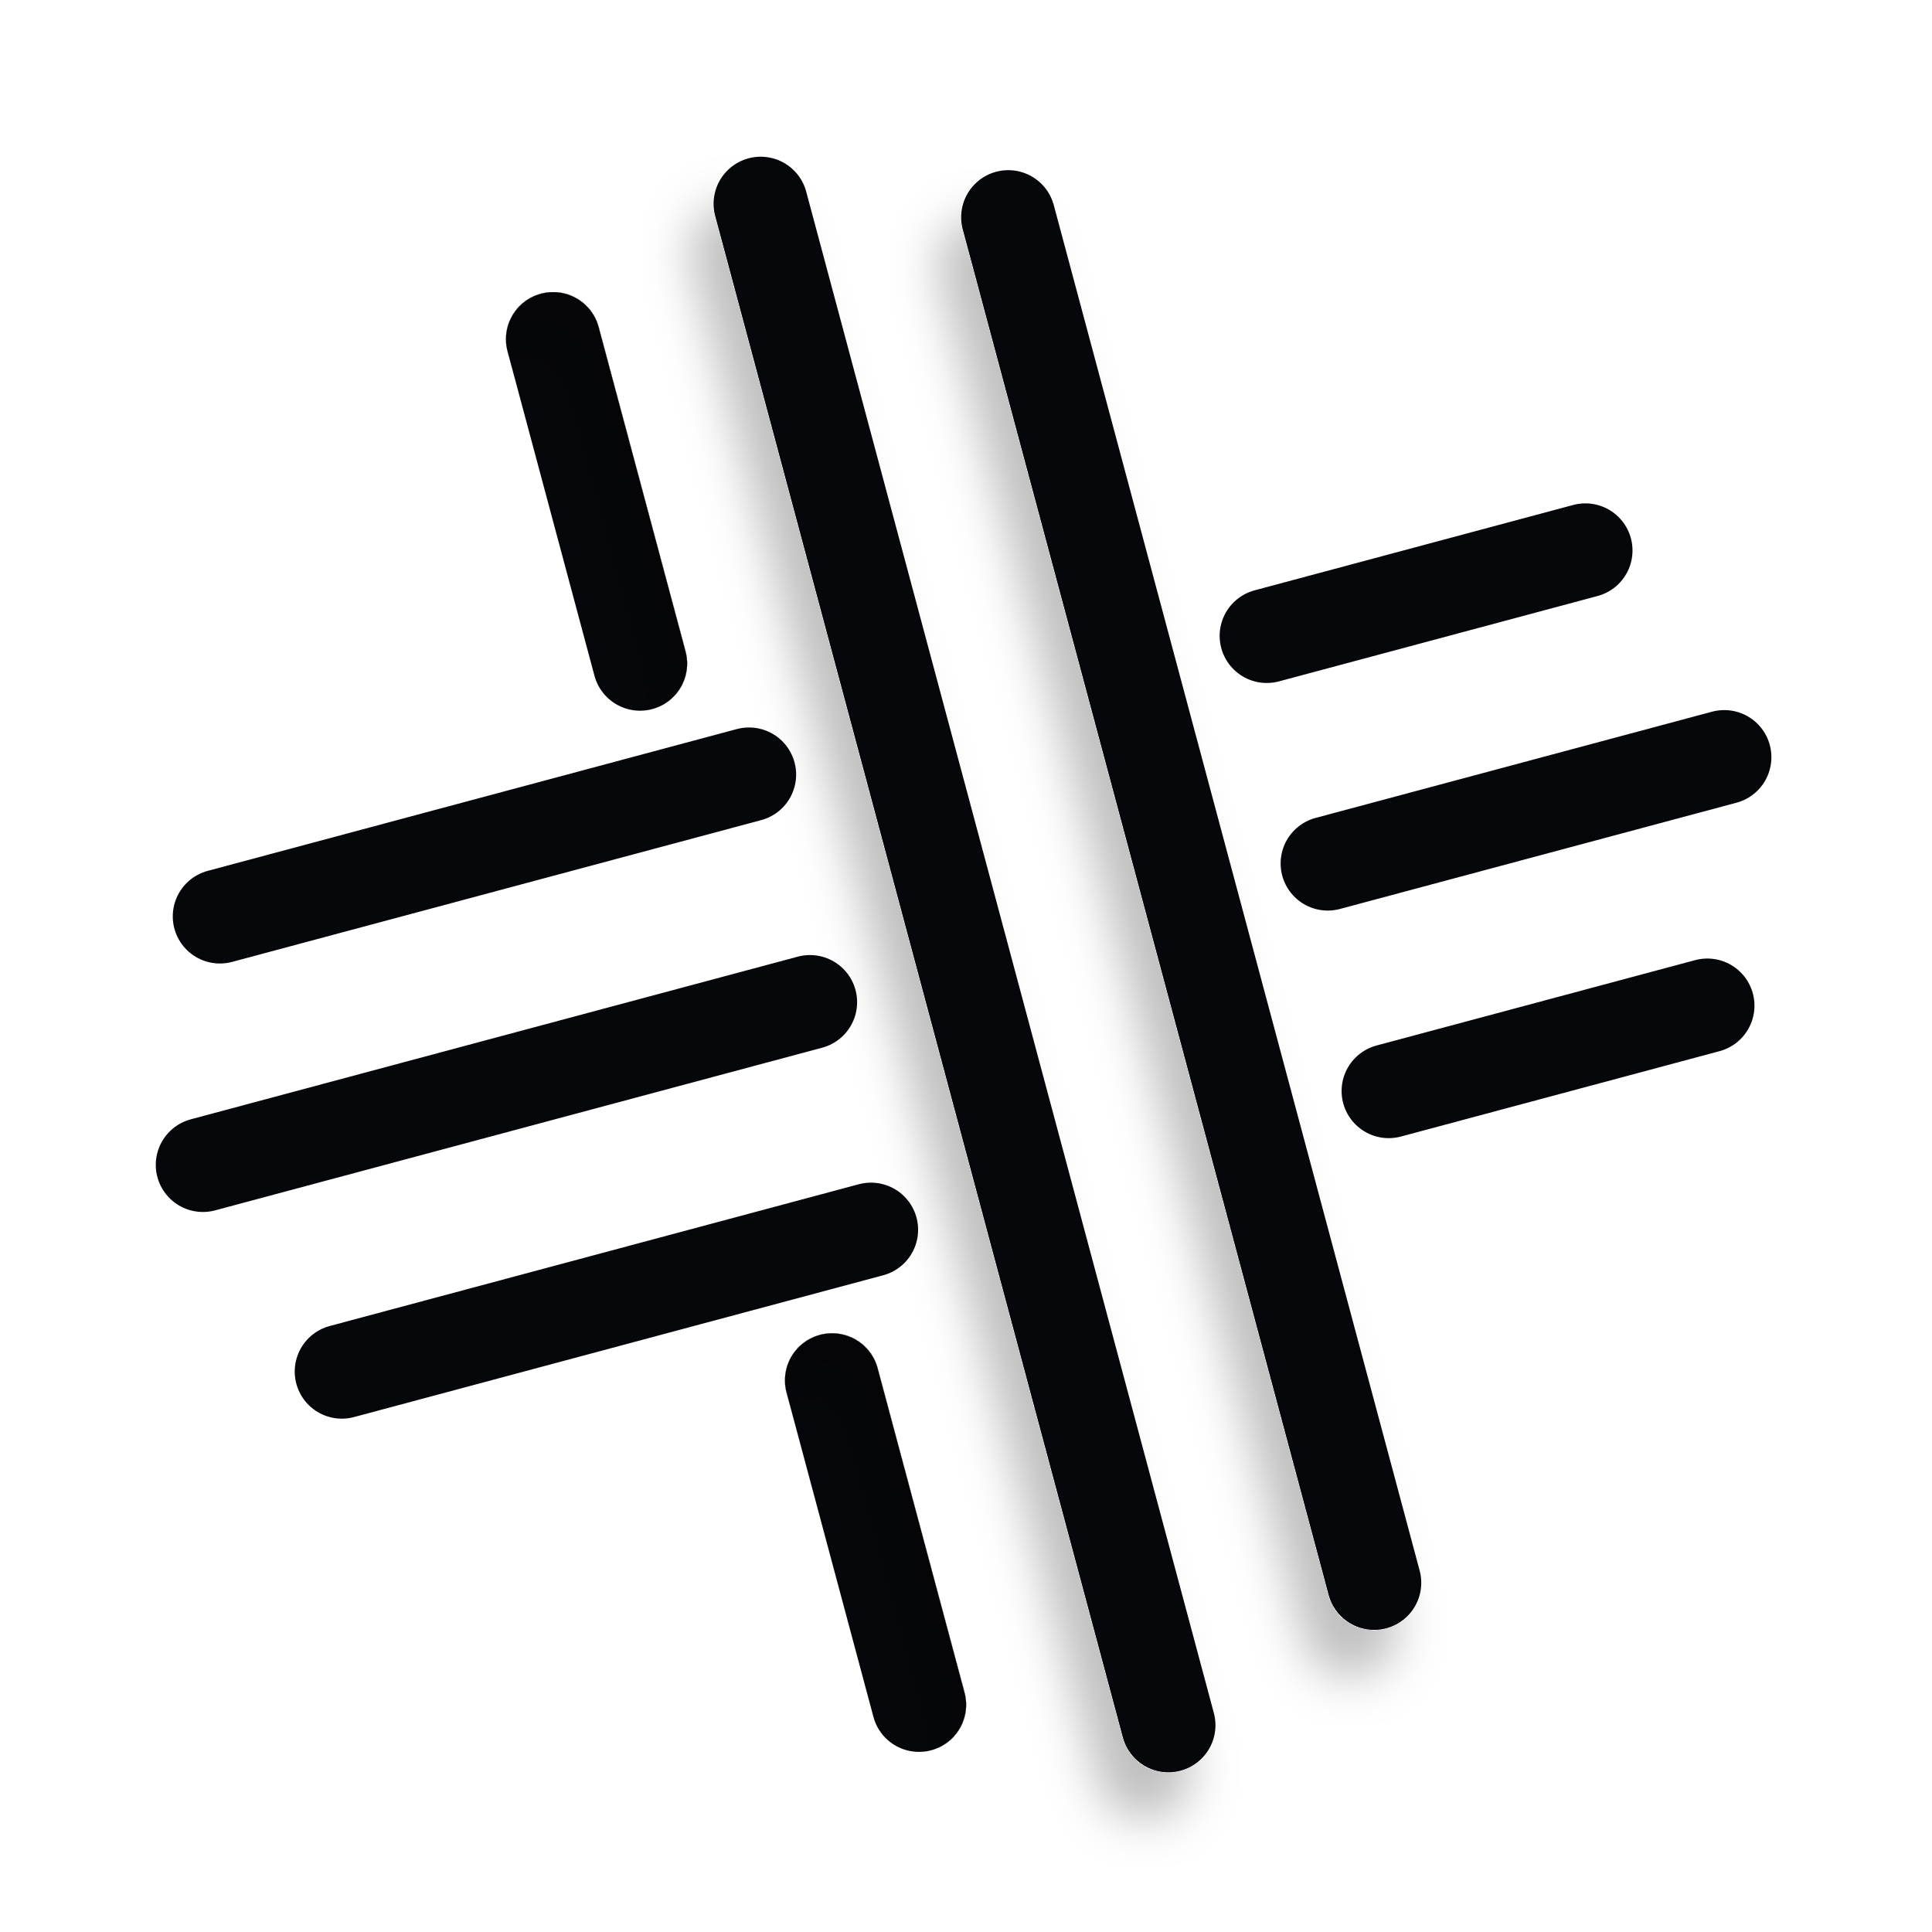
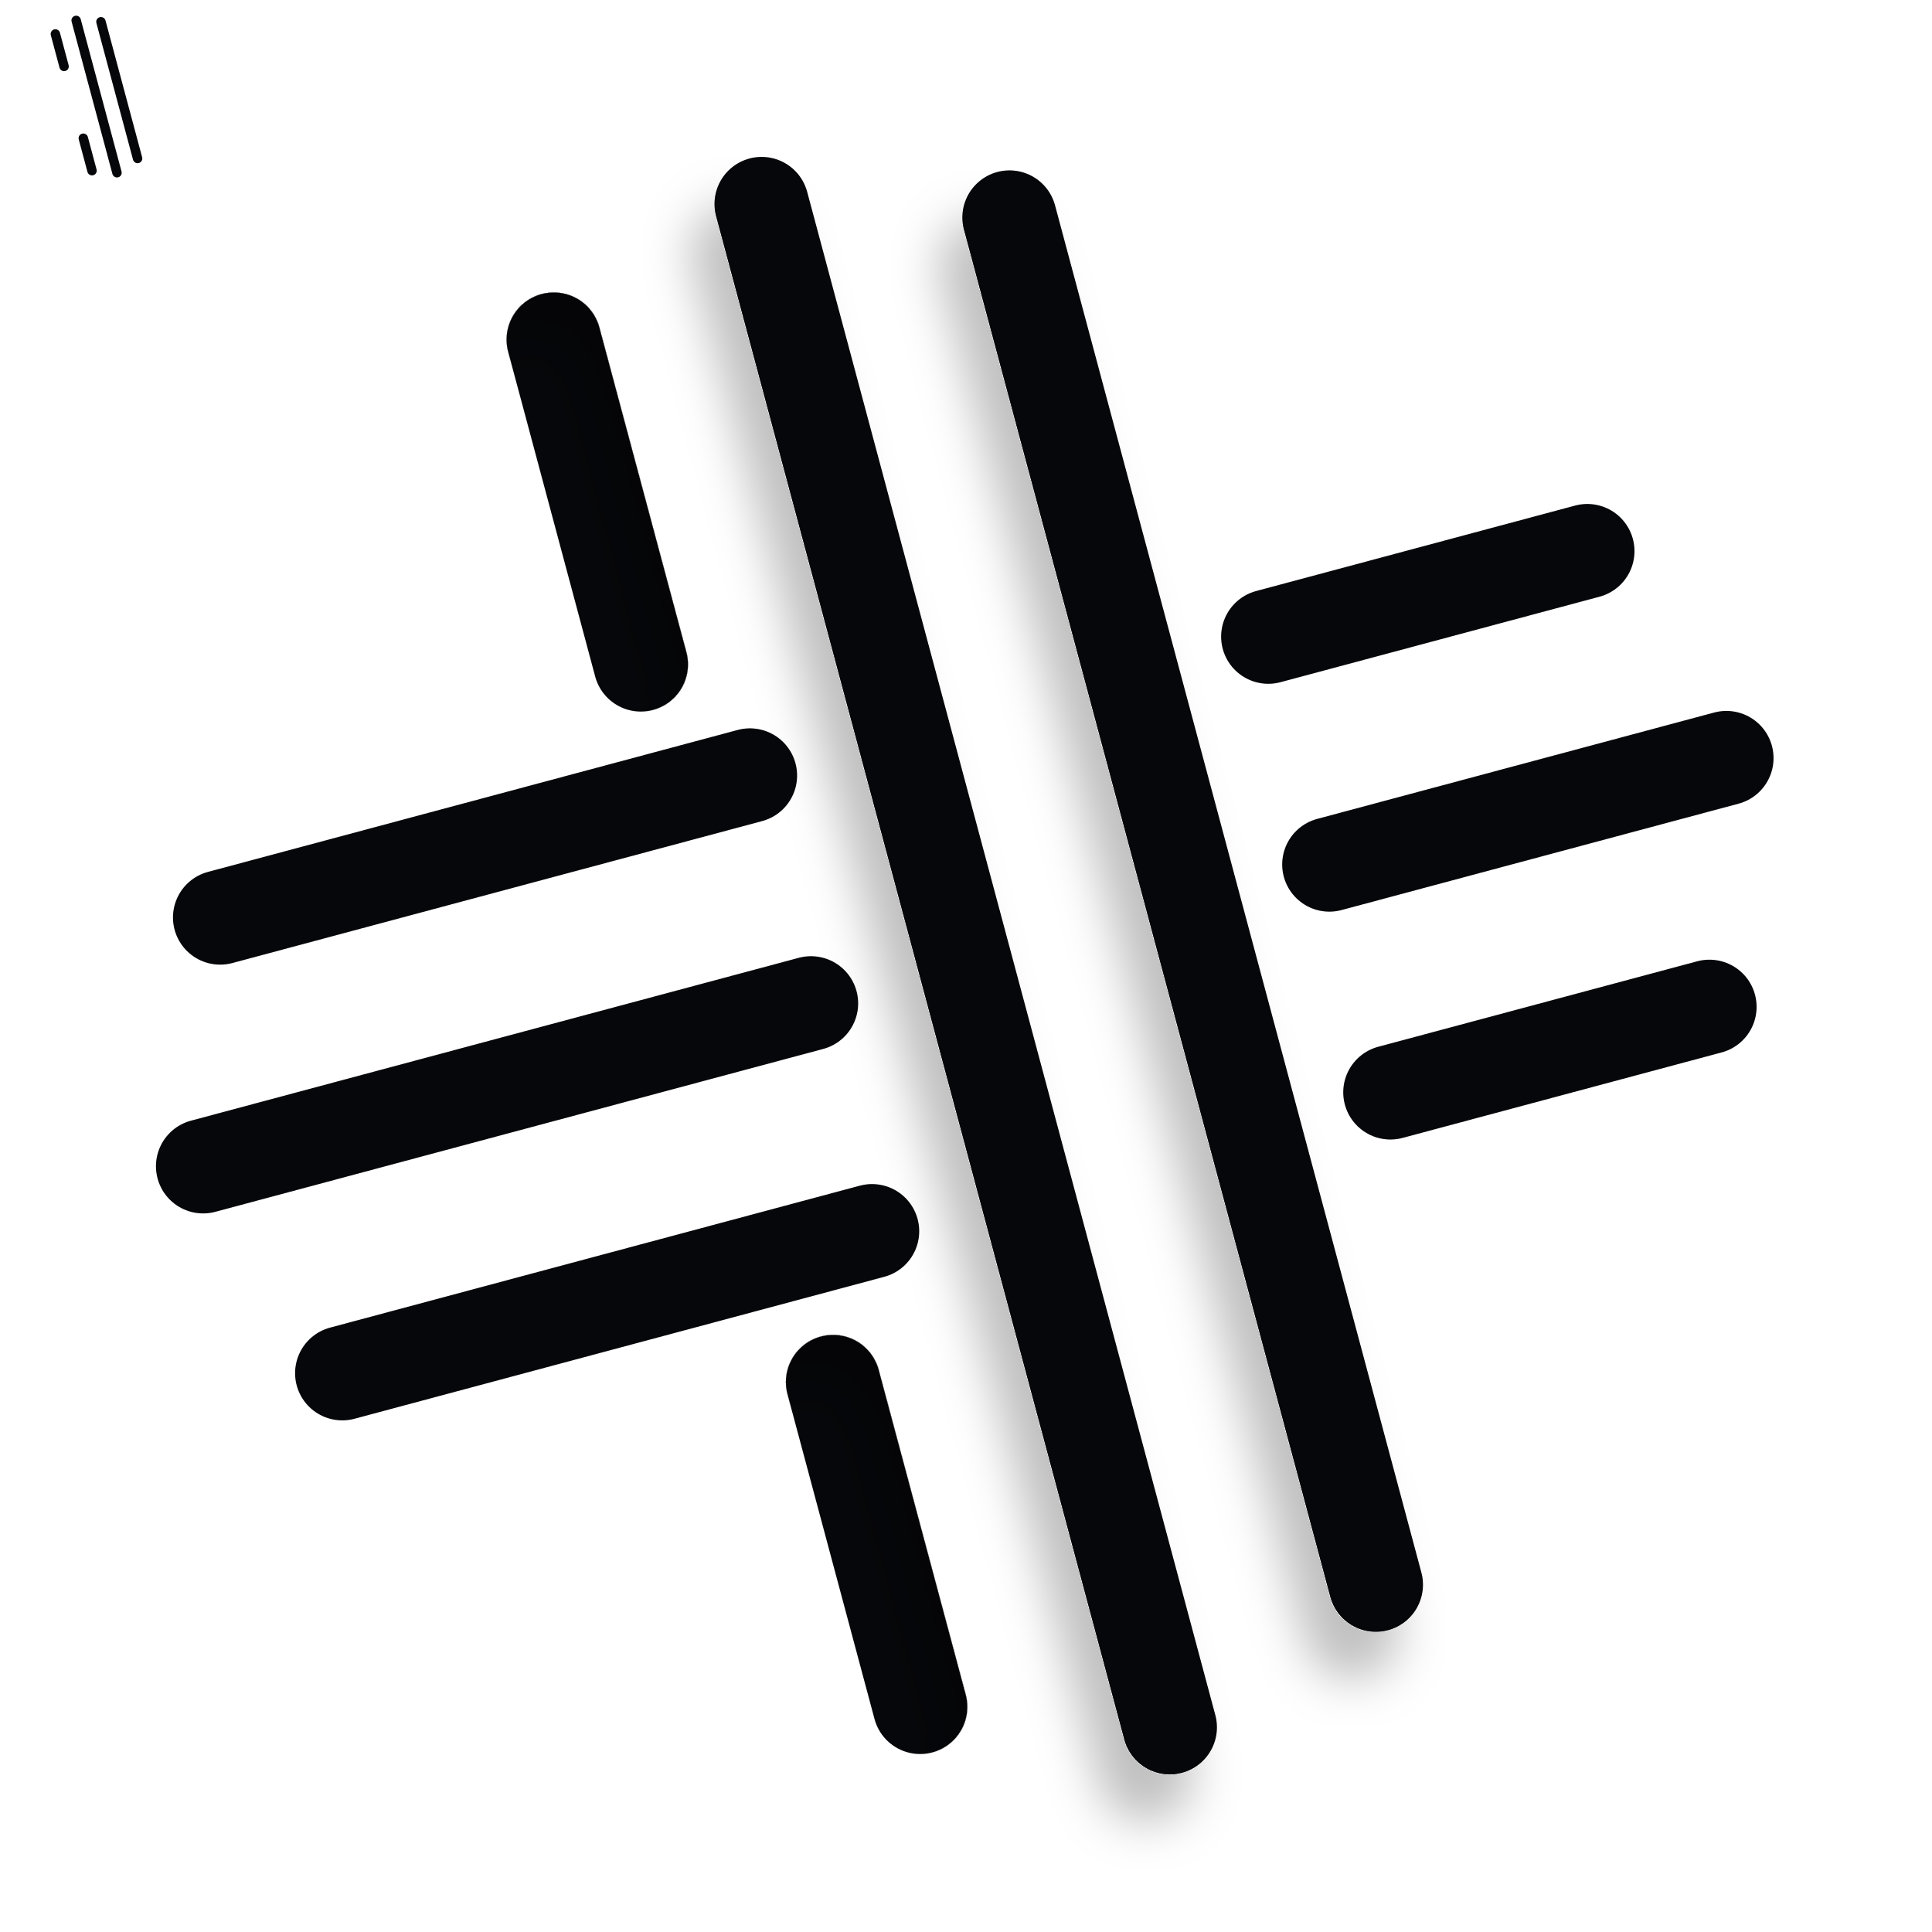
- <svg xmlns="http://www.w3.org/2000/svg" width="164" height="164" viewBox="0 0 164 164" fill="none">
-   <g filter="url(#filter0_d_19_20)">
+ <svg xmlns="http://www.w3.org/2000/svg" width="1638" height="1638" viewBox="0 0 1638 1638" fill="none">
+   <g filter="url(#filter0_d_19_4)">
    <path d="M99.176 146.446L89.639 110.855L81.875 81.877L74.11 52.899L64.572 17.302" stroke="#06070A" stroke-width="8" stroke-linecap="round" />
  </g>
-   <g filter="url(#filter1_d_19_20)">
+   <g filter="url(#filter1_d_19_4)">
    <path d="M116.645 134.356L108.881 105.378L101.116 76.4L93.351 47.423L85.587 18.445" stroke="#06070A" stroke-width="8" stroke-linecap="round" />
  </g>
-   <g filter="url(#filter2_i_19_20)">
+   <g filter="url(#filter0_d_82_11)">
+     <path d="M991.761 1464.46L896.393 1108.55L818.748 818.77L741.102 528.992L645.72 173.021" stroke="#06070A" stroke-width="80" stroke-linecap="round" />
+   </g>
+   <g filter="url(#filter1_d_82_11)">
+     <path d="M1166.45 1343.56L1088.81 1053.78L1011.16 764.005L933.514 474.227L855.868 184.45" stroke="#06070A" stroke-width="80" stroke-linecap="round" />
+   </g>
+   <g filter="url(#filter2_i_82_11)">
+     <path d="M780.081 1447.09L706.317 1171.8M469.498 287.977L543.261 563.266" stroke="#06070A" stroke-width="80" stroke-linecap="round" />
+   </g>
+   <path d="M186.65 777.857L635.806 657.506M1345.76 467.274L1075.3 539.743" stroke="#06070A" stroke-width="80" stroke-linecap="round" />
+   <path d="M172.221 988.779L462.992 910.867L687.57 850.691M1463.66 642.738L1127.07 732.929" stroke="#06070A" stroke-width="80" stroke-linecap="round" />
+   <path d="M290.178 1164.23L739.334 1043.88M1449.29 853.644L1178.83 926.113" stroke="#06070A" stroke-width="80" stroke-linecap="round" />
+   <g filter="url(#filter2_i_19_4)">
    <path d="M78.008 144.709L70.632 117.18M46.95 28.798L54.326 56.327" stroke="#06070A" stroke-width="8" stroke-linecap="round" />
  </g>
-   <path d="M18.666 77.788L63.581 65.752M134.577 46.729L107.531 53.976" stroke="#06070A" stroke-width="8" stroke-linecap="round" />
-   <path d="M17.223 98.88L46.3 91.088L68.757 85.071M146.367 64.276L112.707 73.295" stroke="#06070A" stroke-width="8" stroke-linecap="round" />
-   <path d="M29.018 116.425L73.934 104.39M144.929 85.366L117.883 92.613" stroke="#06070A" stroke-width="8" stroke-linecap="round" />
  <defs>
-     <filter id="filter0_d_19_20" x="54.571" y="13.301" width="50.606" height="145.146" filterUnits="userSpaceOnUse" color-interpolation-filters="sRGB">
+     <filter id="filter0_d_82_11" x="545.71" y="133.011" width="506.061" height="1451.46" filterUnits="userSpaceOnUse" color-interpolation-filters="sRGB">
      <feFlood flood-opacity="0" result="BackgroundImageFix" />
      <feColorMatrix in="SourceAlpha" type="matrix" values="0 0 0 0 0 0 0 0 0 0 0 0 0 0 0 0 0 0 127 0" result="hardAlpha" />
-       <feOffset dx="-2" dy="4" />
-       <feGaussianBlur stdDeviation="2" />
+       <feOffset dx="-20" dy="40" />
+       <feGaussianBlur stdDeviation="20" />
      <feComposite in2="hardAlpha" operator="out" />
      <feColorMatrix type="matrix" values="0 0 0 0 0 0 0 0 0 0 0 0 0 0 0 0 0 0 0.25 0" />
-       <feBlend mode="normal" in2="BackgroundImageFix" result="effect1_dropShadow_19_20" />
-       <feBlend mode="normal" in="SourceGraphic" in2="effect1_dropShadow_19_20" result="shape" />
+       <feBlend mode="normal" in2="BackgroundImageFix" result="effect1_dropShadow_82_11" />
+       <feBlend mode="normal" in="SourceGraphic" in2="effect1_dropShadow_82_11" result="shape" />
    </filter>
-     <filter id="filter1_d_19_20" x="75.586" y="14.444" width="47.06" height="131.913" filterUnits="userSpaceOnUse" color-interpolation-filters="sRGB">
+     <filter id="filter1_d_82_11" x="755.858" y="144.44" width="470.603" height="1319.13" filterUnits="userSpaceOnUse" color-interpolation-filters="sRGB">
      <feFlood flood-opacity="0" result="BackgroundImageFix" />
      <feColorMatrix in="SourceAlpha" type="matrix" values="0 0 0 0 0 0 0 0 0 0 0 0 0 0 0 0 0 0 127 0" result="hardAlpha" />
-       <feOffset dx="-2" dy="4" />
-       <feGaussianBlur stdDeviation="2" />
+       <feOffset dx="-20" dy="40" />
+       <feGaussianBlur stdDeviation="20" />
      <feComposite in2="hardAlpha" operator="out" />
      <feColorMatrix type="matrix" values="0 0 0 0 0 0 0 0 0 0 0 0 0 0 0 0 0 0 0.25 0" />
-       <feBlend mode="normal" in2="BackgroundImageFix" result="effect1_dropShadow_19_20" />
-       <feBlend mode="normal" in="SourceGraphic" in2="effect1_dropShadow_19_20" result="shape" />
+       <feBlend mode="normal" in2="BackgroundImageFix" result="effect1_dropShadow_82_11" />
+       <feBlend mode="normal" in="SourceGraphic" in2="effect1_dropShadow_82_11" result="shape" />
    </filter>
-     <filter id="filter2_i_19_20" x="40.949" y="24.797" width="41.06" height="127.913" filterUnits="userSpaceOnUse" color-interpolation-filters="sRGB">
+     <filter id="filter2_i_82_11" x="409.488" y="247.968" width="410.603" height="1279.13" filterUnits="userSpaceOnUse" color-interpolation-filters="sRGB">
      <feFlood flood-opacity="0" result="BackgroundImageFix" />
      <feBlend mode="normal" in="SourceGraphic" in2="BackgroundImageFix" result="shape" />
      <feColorMatrix in="SourceAlpha" type="matrix" values="0 0 0 0 0 0 0 0 0 0 0 0 0 0 0 0 0 0 127 0" result="hardAlpha" />
-       <feOffset dx="-2" dy="4" />
-       <feGaussianBlur stdDeviation="2" />
+       <feOffset dx="-20" dy="40" />
+       <feGaussianBlur stdDeviation="20" />
      <feComposite in2="hardAlpha" operator="arithmetic" k2="-1" k3="1" />
      <feColorMatrix type="matrix" values="0 0 0 0 0 0 0 0 0 0 0 0 0 0 0 0 0 0 0.25 0" />
-       <feBlend mode="normal" in2="shape" result="effect1_innerShadow_19_20" />
+       <feBlend mode="normal" in2="shape" result="effect1_innerShadow_82_11" />
    </filter>
  </defs>
</svg>
